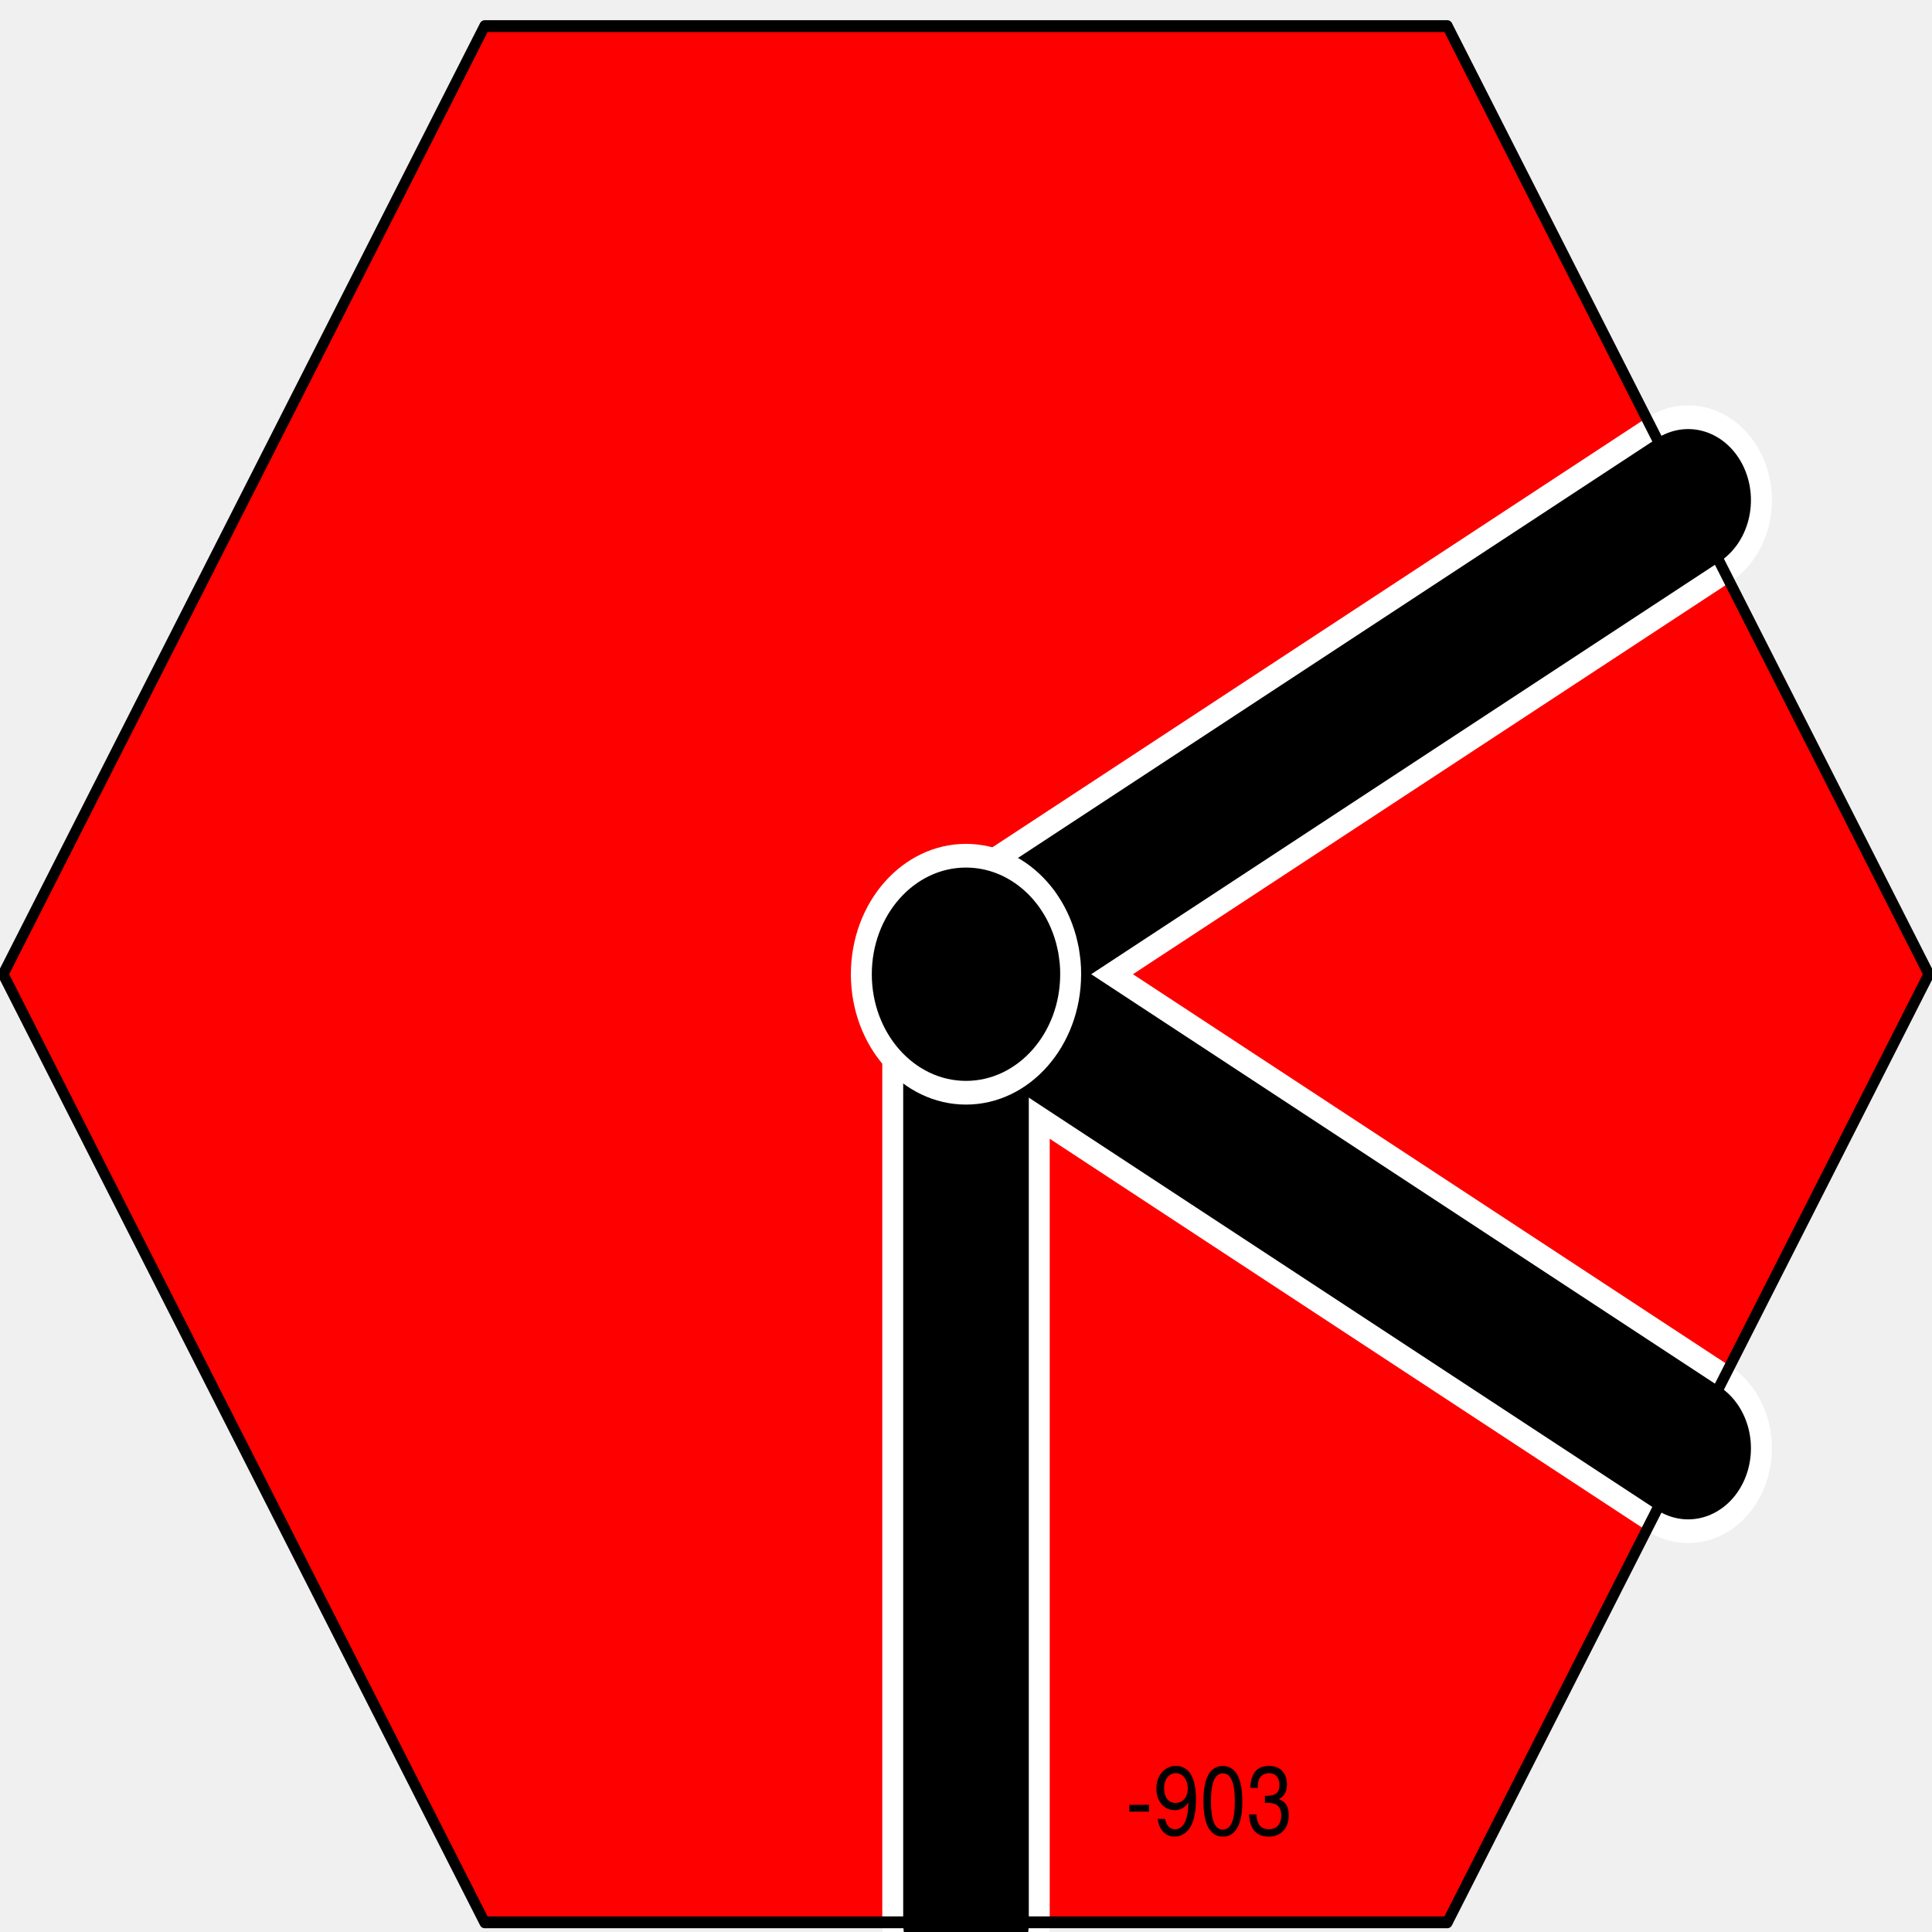
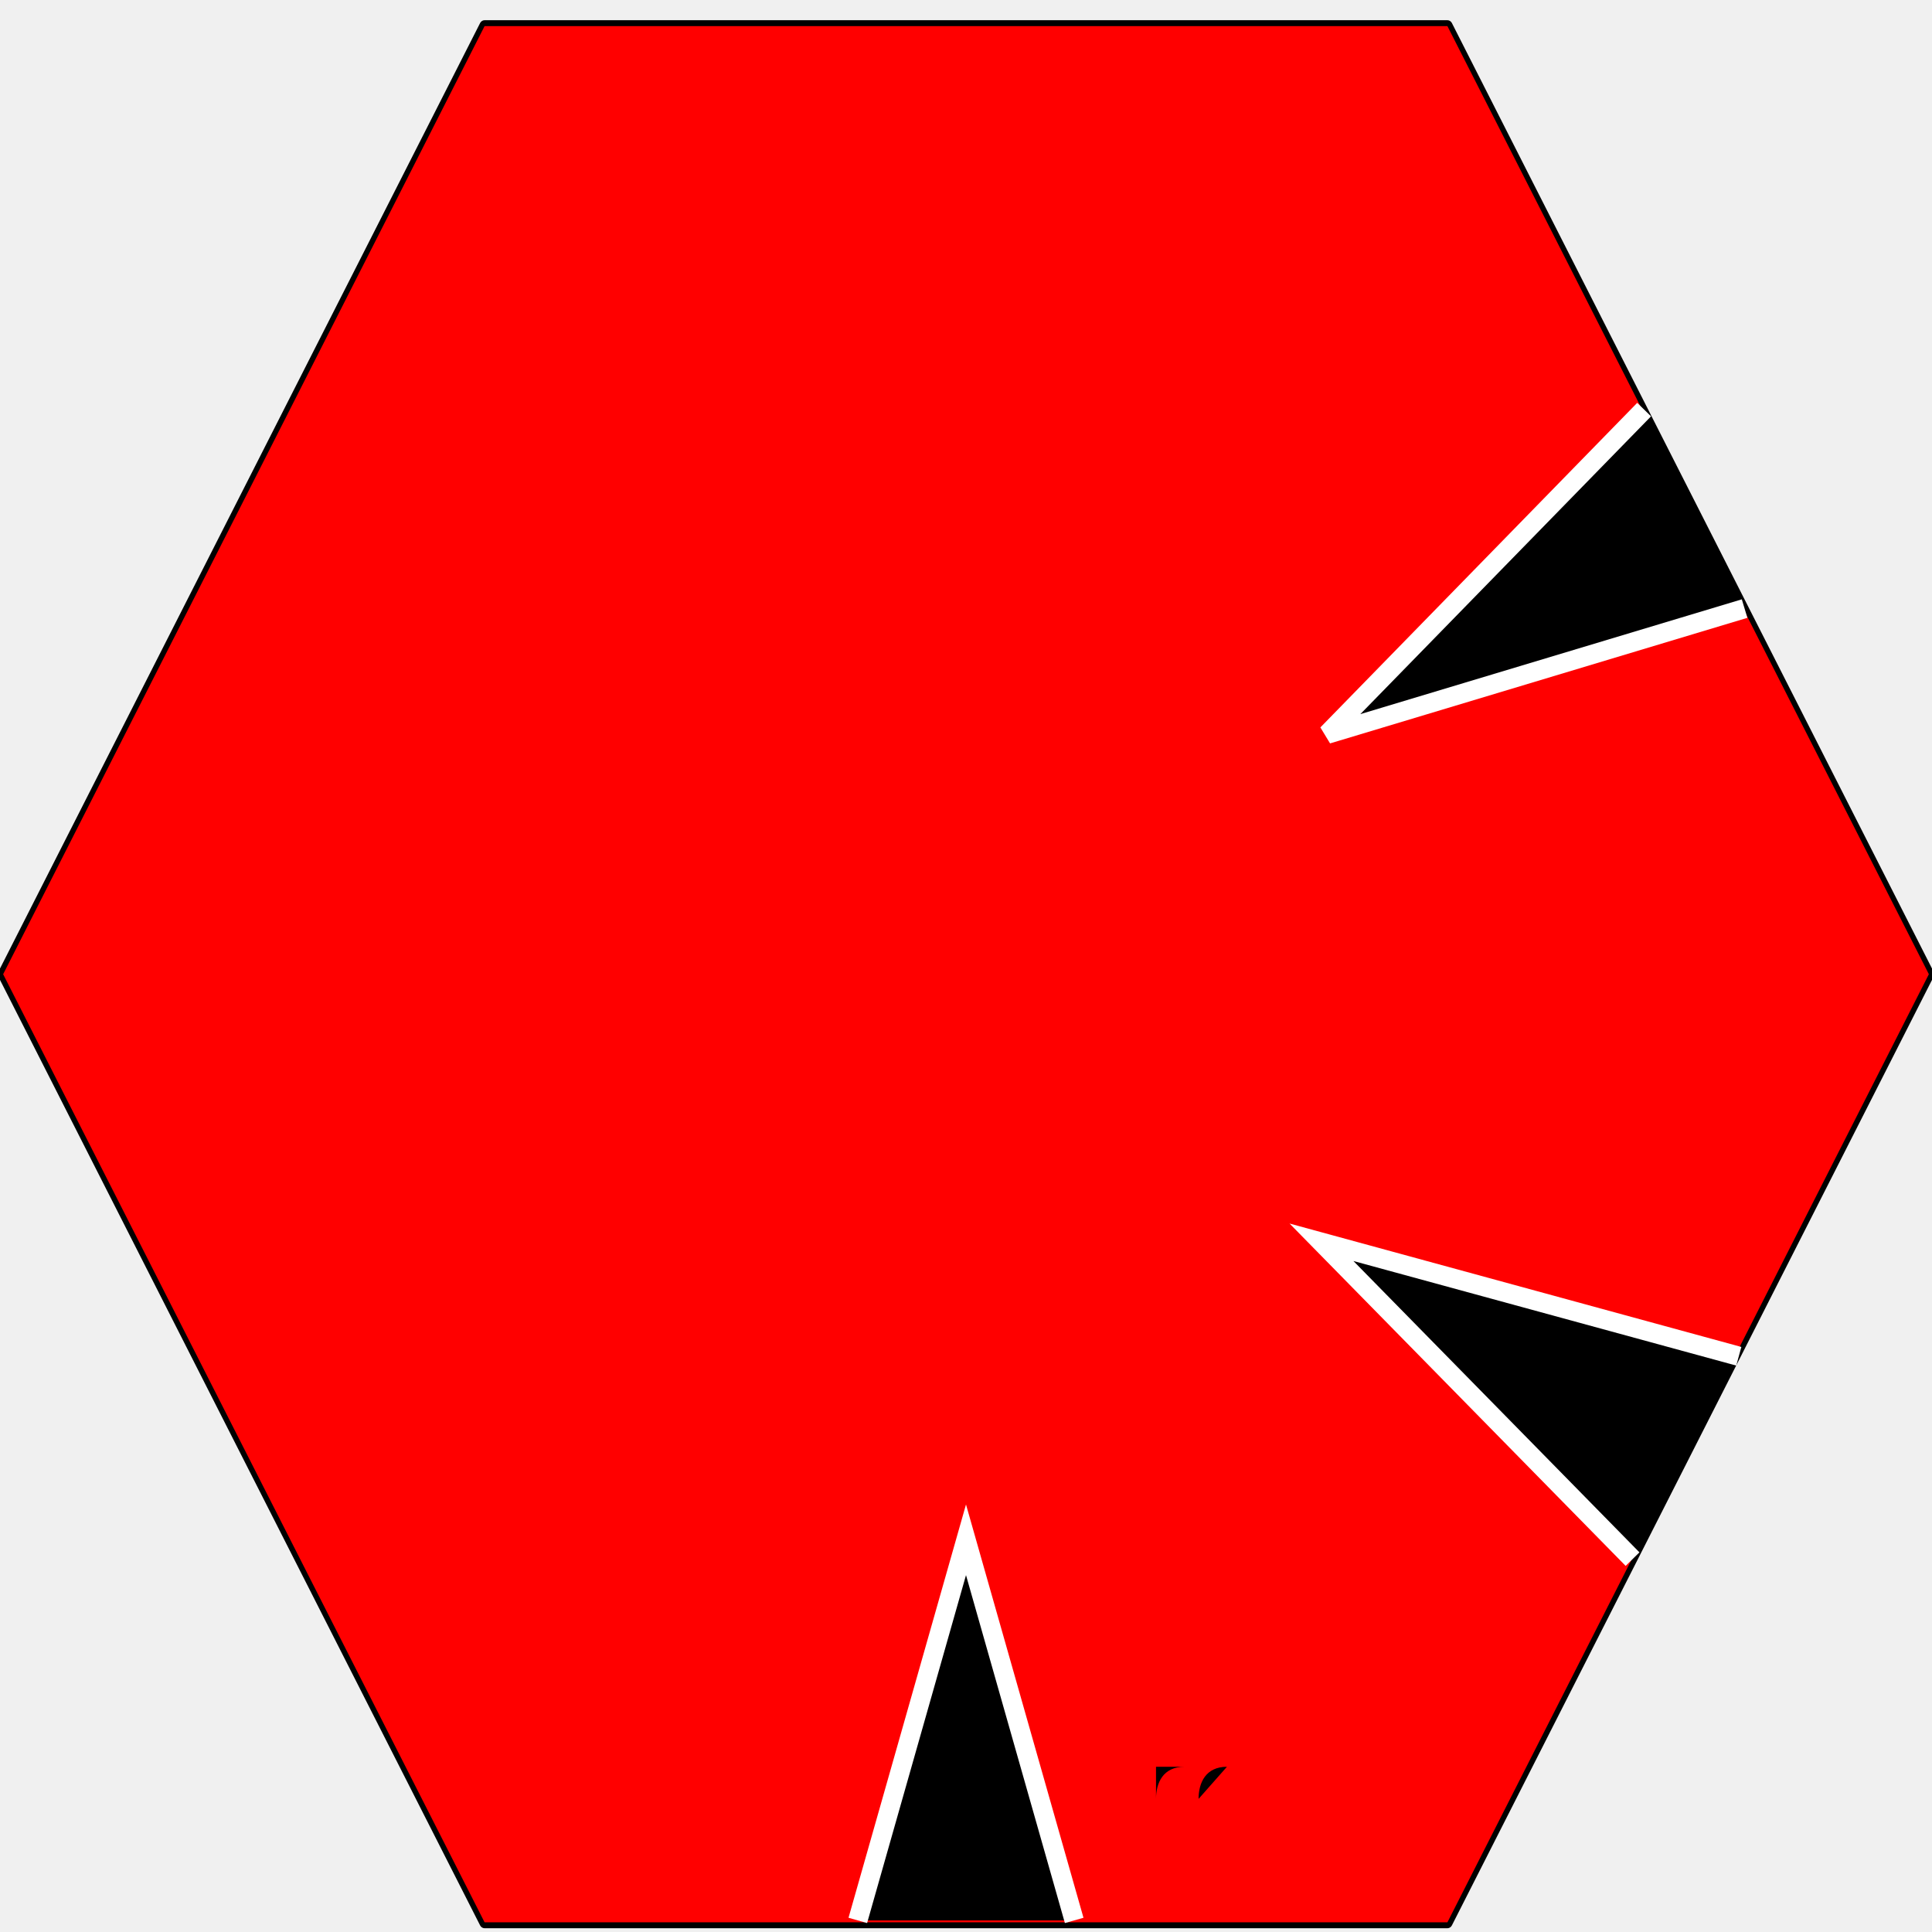
<svg xmlns="http://www.w3.org/2000/svg" width="100" height="100" viewBox="0 0 1 1" preserveAspectRatio="none" id="svg5317" version="1.0">
  <defs id="defs5350" />
-   <g transform="matrix(5.4170934e-3,0,0,-6.1340585e-3,-1.0811622e-3,0.9980458)" xml:space="preserve" style="font-style:normal;font-variant:normal;font-weight:normal;font-stretch:normal;letter-spacing:normal;word-spacing:normal;text-anchor:start;fill:none;fill-opacity:1;stroke:#000000;stroke-linecap:butt;stroke-linejoin:miter;stroke-miterlimit:10.433;stroke-dasharray:none;stroke-dashoffset:0;stroke-opacity:1" id="g5325">
-     <polygon points="46.5,160.5 138.5,160.5 184.5,80.5 138.5,0.5 46.5,0.5 0.5,80.5 46.5,160.5 " style="fill:#ff0000;fill-rule:nonzero;stroke:#ff0000;stroke-width:0;stroke-linejoin:round" id="polygon5327" />
-     <text transform="matrix(1,0,0,-1,107.73,7.9141)" style="font-size:8px;fill:#000000;stroke:none;font-family:&quot;Helvetica&quot;, sans-serif" id="text5329">-903</text>
-     <line x1="92.5" y1="80.5" x2="92.5" y2="0.5" style="stroke:#ffffff;stroke-width:16;stroke-linecap:round" id="line5331" />
-     <line x1="92.5" y1="80.5" x2="161.5" y2="40.5" style="stroke:#ffffff;stroke-width:16;stroke-linecap:round" id="line5333" />
-     <line x1="92.5" y1="80.5" x2="161.5" y2="120.5" style="stroke:#ffffff;stroke-width:16;stroke-linecap:round" id="line5335" />
-     <line x1="92.5" y1="80.5" x2="92.5" y2="0.5" style="stroke-width:12;stroke-linecap:round" id="line5337" />
-     <line x1="92.5" y1="80.5" x2="161.5" y2="40.5" style="stroke-width:12;stroke-linecap:round" id="line5339" />
-     <line x1="92.5" y1="80.5" x2="161.5" y2="120.5" style="stroke-width:12;stroke-linecap:round" id="line5341" />
-     <path d="M 102.5,80.5 L 102.49,81.014 L 102.45,81.522 L 102.38,82.022 L 102.3,82.514 L 102.18,82.998 L 102.05,83.472 L 101.89,83.937 L 101.71,84.391 L 101.51,84.834 L 101.29,85.265 L 101.05,85.684 L 100.79,86.09 L 100.51,86.482 L 100.22,86.86 L 99.901,87.222 L 99.57,87.57 L 99.222,87.901 L 98.86,88.215 L 98.482,88.512 L 98.09,88.791 L 97.684,89.051 L 97.265,89.292 L 96.834,89.513 L 96.391,89.714 L 95.937,89.893 L 95.472,90.05 L 94.998,90.185 L 94.514,90.297 L 94.022,90.385 L 93.522,90.448 L 93.014,90.487 L 92.5,90.5 C 86.98,90.5 82.5,86.02 82.5,80.5 C 82.5,74.98 86.98,70.5 92.5,70.5 C 98.02,70.5 102.5,74.98 102.5,80.5 z " style="fill:#000000;fill-rule:nonzero;stroke-width:0;stroke-linecap:round;stroke-linejoin:round" id="path5343" />
-     <path d="M 102.5,80.5 L 102.49,81.014 L 102.45,81.522 L 102.38,82.022 L 102.3,82.514 L 102.18,82.998 L 102.05,83.472 L 101.89,83.937 L 101.71,84.391 L 101.51,84.834 L 101.29,85.265 L 101.05,85.684 L 100.79,86.09 L 100.51,86.482 L 100.22,86.86 L 99.901,87.222 L 99.57,87.57 L 99.222,87.901 L 98.86,88.215 L 98.482,88.512 L 98.09,88.791 L 97.684,89.051 L 97.265,89.292 L 96.834,89.513 L 96.391,89.714 L 95.937,89.893 L 95.472,90.05 L 94.998,90.185 L 94.514,90.297 L 94.022,90.385 L 93.522,90.448 L 93.014,90.487 L 92.5,90.5 C 86.98,90.5 82.5,86.02 82.5,80.5 C 82.5,74.98 86.98,70.5 92.5,70.5 C 98.02,70.5 102.5,74.98 102.5,80.5 z " style="stroke:#ffffff;stroke-width:2;stroke-linecap:round;stroke-linejoin:round" id="path5345" />
-     <polygon points="46.5,160.5 138.5,160.5 184.5,80.5 138.5,0.5 46.5,0.5 0.5,80.5 46.5,160.5 " style="stroke-width:1;stroke-linejoin:round" id="polygon5347" />
-   </g>
+   <polygon id="polygon5347" style="font-style:normal;font-variant:normal;font-weight:normal;font-stretch:normal;letter-spacing:normal;word-spacing:normal;text-anchor:start;fill-opacity:1;stroke:#000000;stroke-width:1;stroke-linecap:butt;stroke-linejoin:round;stroke-miterlimit:10.433;stroke-dasharray:none;stroke-dashoffset:0;stroke-opacity:1" points="46.5,160.5 138.5,160.5 184.5,80.5 138.5,0.5 46.5,0.5 0.5,80.5 46.5,160.5 " transform="matrix(5.4170934e-3,0,0,-6.1340585e-3,-1.0811622e-3,0.9980458)" />
+   <polygon id="polygon5327" style="font-style:normal;font-variant:normal;font-weight:normal;font-stretch:normal;letter-spacing:normal;word-spacing:normal;text-anchor:start;fill:#ff0000;fill-opacity:1;fill-rule:nonzero;stroke:#ff0000;stroke-width:0;stroke-linecap:butt;stroke-linejoin:round;stroke-miterlimit:10.433;stroke-dasharray:none;stroke-dashoffset:0;stroke-opacity:1" points="46.5,160.5 138.5,160.5 184.5,80.5 138.5,0.5 46.5,0.5 0.5,80.5 46.5,160.5 " transform="matrix(5.4170934e-3,0,0,-6.1340585e-3,-1.0811622e-3,0.9980458)" />
+   <text id="text5329" style="font-size:0.046px;font-style:normal;font-variant:normal;font-weight:normal;font-stretch:normal;letter-spacing:normal;word-spacing:normal;text-anchor:start;fill:#000000;fill-opacity:1;stroke:none;stroke-linecap:butt;stroke-linejoin:miter;stroke-miterlimit:10.433;stroke-dasharray:none;stroke-dashoffset:0;stroke-opacity:1" transform="scale(0.9397432,1.064121)" x="0.62" y="0.892">-903</text>
+   <path style="fill:#000000;fill-opacity:1;fill-rule:evenodd;stroke:#ffffff;stroke-width:0.01;stroke-linecap:butt;stroke-linejoin:miter;stroke-miterlimit:4;stroke-dasharray:none;stroke-opacity:1" d="M 0.903,0.315 L 0.687,0.38 L 0.851,0.212" id="path3347" />
+   <path style="fill:#000000;fill-opacity:1;fill-rule:evenodd;stroke:#ffffff;stroke-width:0.01;stroke-linecap:butt;stroke-linejoin:miter;stroke-miterlimit:4;stroke-dasharray:none;stroke-opacity:1" d="M 0.845,0.807 L 0.684,0.643 L 0.9,0.702" id="path3345" />
+   <path style="fill:#000000;fill-opacity:1;fill-rule:evenodd;stroke:#ffffff;stroke-width:0.01;stroke-linecap:butt;stroke-linejoin:miter;stroke-miterlimit:4;stroke-dasharray:none;stroke-opacity:1" d="M 0.444,0.994 L 0.5,0.797 L 0.556,0.994" id="path3465" />
</svg>
